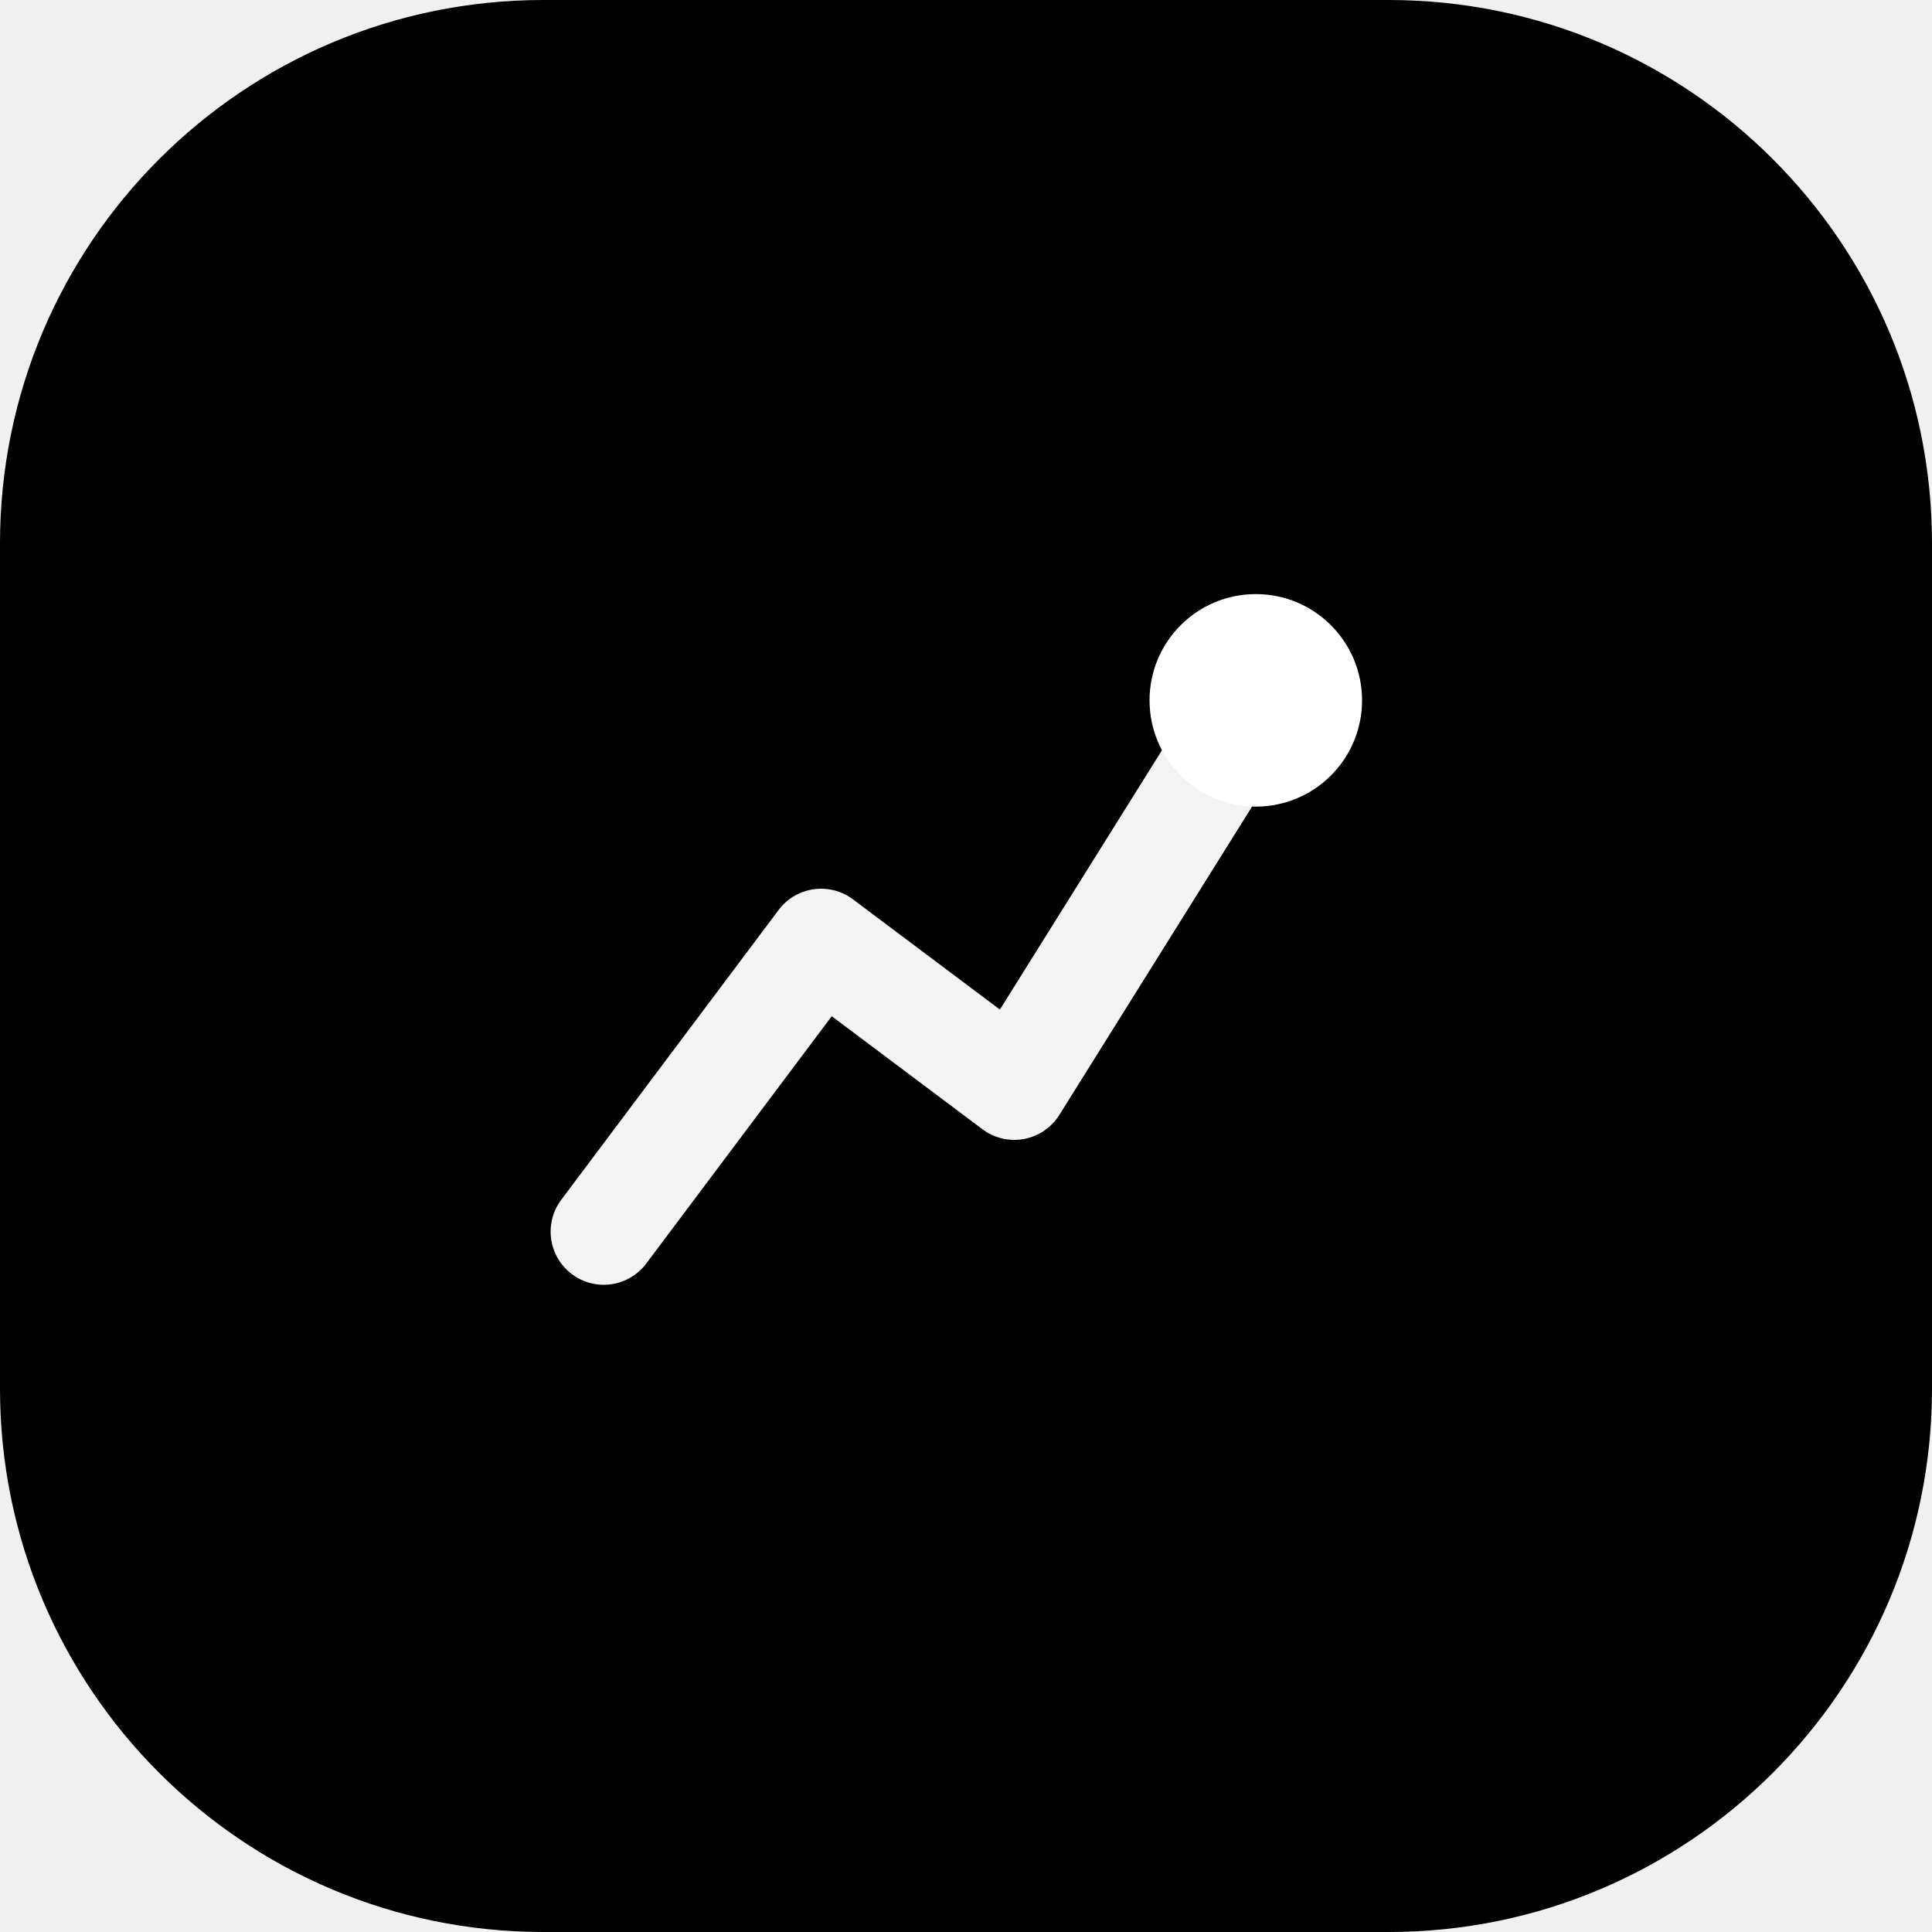
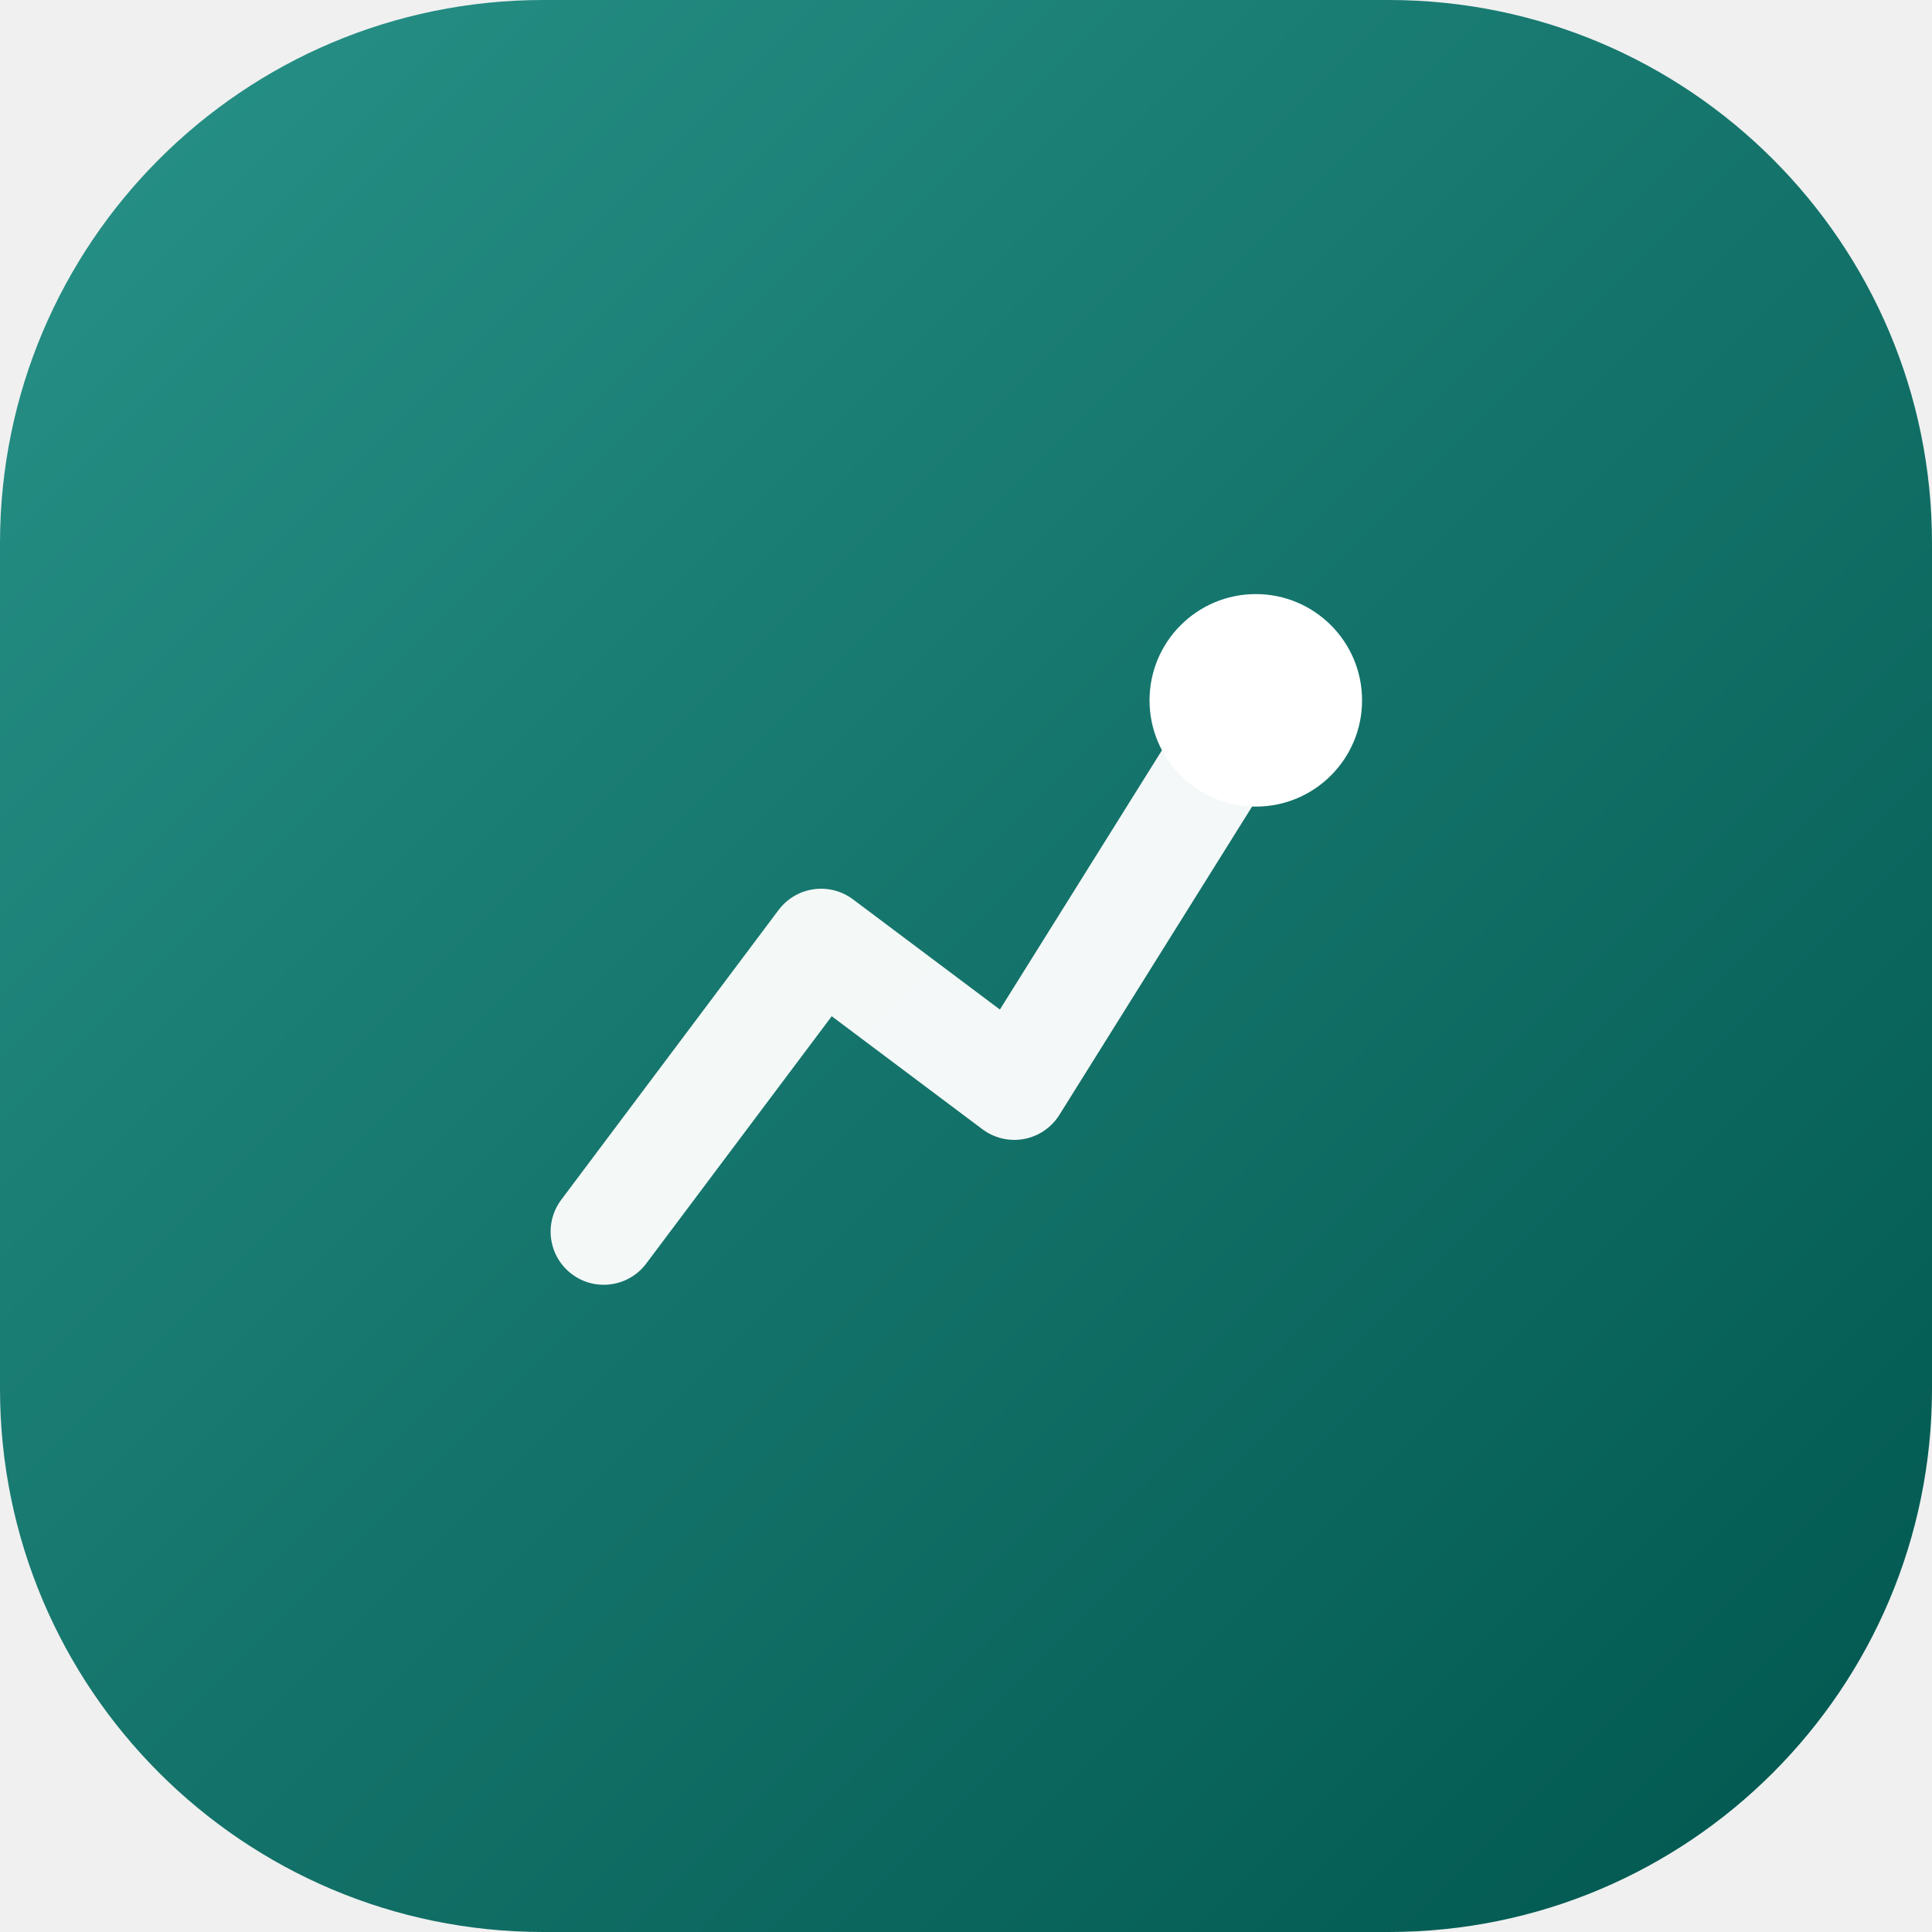
<svg xmlns="http://www.w3.org/2000/svg" viewBox="0 0 32 32">
  <defs>
    <linearGradient id="brand" x1="0" y1="0" x2="32" y2="32" gradientUnits="userSpaceOnUse">
-       <stop offset="0" stop-color="oklch(0.60 0.095 185)" />
-       <stop offset="1" stop-color="oklch(0.40 0.085 185)" />
+       <stop offset="0" stop-color="#289288" />
+       <stop offset="1" stop-color="#00564e" />
    </linearGradient>
  </defs>
  <rect width="32" height="32" rx="9" fill="url(#brand)" />
  <g transform="translate(8,8) scale(0.8)">
    <polyline points="2.5,15.5 7,9.5 11,12.5 16,4.5" stroke="white" stroke-width="2.2" stroke-linecap="round" stroke-linejoin="round" opacity="0.95" fill="none" />
    <circle cx="16" cy="4.5" r="2.2" fill="white" />
  </g>
</svg>
